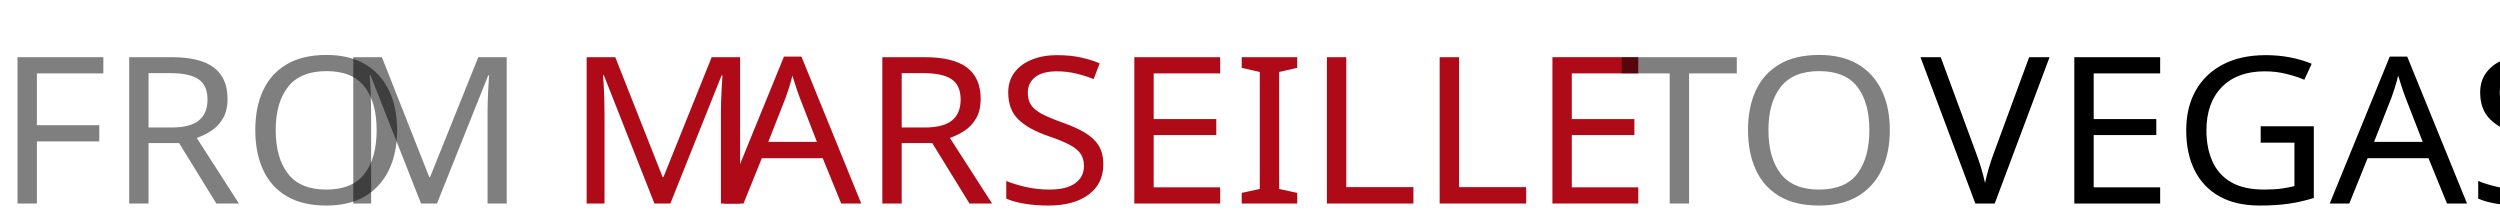
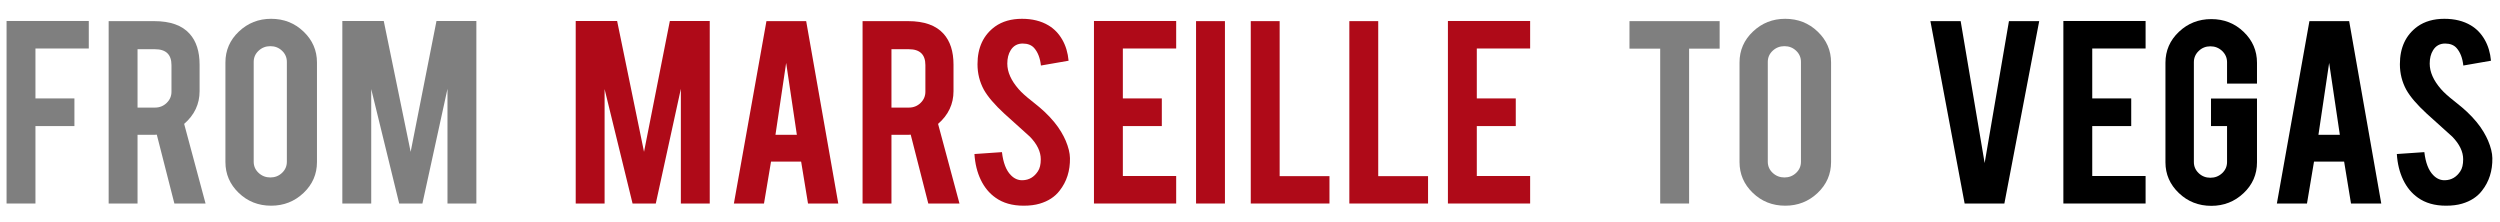
<svg xmlns="http://www.w3.org/2000/svg" width="100%" height="100%" viewBox="0 0 1209 107" version="1.1" xml:space="preserve" style="fill-rule:evenodd;clip-rule:evenodd;stroke-linejoin:round;stroke-miterlimit:1.414;">
  <g transform="matrix(1.03238,0,0,1.03238,-225.005,-234.919)">
    <g transform="matrix(1.05,0,0,1,-10.8185,0)">
-       <text x="216.371px" y="322.882px" style="font-family:'Bebas';font-size:96px;fill-opacity:0.502;">FRO<tspan x="366.166px " y="322.882px ">M</tspan>
-       </text>
+       <path d="M233.689,322.882L220.802,322.882L220.802,237.382L257.484,237.382L257.484,250.268L233.689,250.268L233.689,273.655L251.075,273.655L251.075,286.609L233.689,286.609L233.689,322.882Z" style="fill-opacity:0.502;fill-rule:nonzero;" />
+       <path d="M286.666,237.45C293.848,237.45 299.121,239.427 302.484,243.382C305.439,246.837 306.916,251.655 306.916,257.837L306.916,270.246C306.916,276.291 304.621,281.405 300.03,285.587L309.575,322.882L295.666,322.882L287.825,290.632C287.462,290.677 287.075,290.7 286.666,290.7L279.234,290.7L279.234,322.882L266.348,322.882L266.348,237.45L286.666,237.45ZM294.371,258.041C294.371,253.087 291.916,250.609 287.007,250.609L279.234,250.609L279.234,277.95L287.007,277.95C289.052,277.95 290.791,277.223 292.223,275.768C293.655,274.314 294.371,272.564 294.371,270.518L294.371,258.041Z" style="fill-opacity:0.502;fill-rule:nonzero;" />
+       <path d="M338.825,236.359C344.507,236.359 349.337,238.359 353.314,242.359C357.291,246.359 359.28,251.177 359.28,256.814L359.28,303.45C359.28,309.132 357.28,313.962 353.28,317.939C349.28,321.916 344.462,323.905 338.825,323.905C333.143,323.905 328.325,321.905 324.371,317.905C320.416,313.905 318.439,309.087 318.439,303.45L318.439,256.814C318.439,251.132 320.439,246.302 324.439,242.325C328.439,238.348 333.234,236.359 338.825,236.359ZM345.848,256.541C345.848,254.496 345.132,252.757 343.7,251.325C342.268,249.893 340.53,249.177 338.484,249.177C336.439,249.177 334.689,249.893 333.234,251.325C331.78,252.757 331.052,254.496 331.052,256.541L331.052,303.314C331.052,305.359 331.78,307.098 333.234,308.53C334.689,309.962 336.439,310.677 338.484,310.677C340.53,310.677 342.268,309.962 343.7,308.53C345.132,307.098 345.848,305.359 345.848,303.314L345.848,256.541Z" style="fill-opacity:0.502;fill-rule:nonzero;" />
+       <path d="M383.484,322.882L370.598,322.882L370.598,237.382L389.075,237.382L401.075,298.677L412.598,237.382L430.393,237.382L430.393,322.882L417.507,322.882L417.507,269.155L406.325,322.882L395.962,322.882L383.484,269.291L383.484,322.882Z" style="fill-opacity:0.502;fill-rule:nonzero;" />
    </g>
    <g transform="matrix(1.05,0,0,1,-24.1488,0)">
-       <text x="482.975px" y="322.882px" style="font-family:'Bebas';font-size:96px;fill:rgb(175,10,24);">M<tspan x="553.543px 610.952px 660.862px 714.18px 759.725px 784.134px 828.112px " y="322.882px 322.882px 322.882px 322.882px 322.882px 322.882px 322.882px ">ARSEILL</tspan>E</text>
+       <path d="M500.293,322.882L487.407,322.882L487.407,237.382L505.884,237.382L517.884,298.677L529.407,237.382L547.202,237.382L547.202,322.882L534.316,322.882L534.316,269.155L523.134,322.882L512.771,322.882L500.293,269.291L500.293,322.882Z" style="fill:rgb(175,10,24);fill-rule:nonzero;" />
+       <path d="M574.543,303.246L571.407,322.882L557.975,322.882L572.498,237.45L590.225,237.45L604.543,322.882L591.043,322.882L587.975,303.246L574.543,303.246ZM581.293,257.018L576.521,290.7L586.066,290.7L581.293,257.018Z" style="fill:rgb(175,10,24);fill-rule:nonzero;" />
+       <path d="M635.702,237.45C642.884,237.45 648.157,239.427 651.521,243.382C654.475,246.837 655.952,251.655 655.952,257.837L655.952,270.246C655.952,276.291 653.657,281.405 649.066,285.587L658.612,322.882L644.702,322.882L636.862,290.632C636.498,290.677 636.112,290.7 635.702,290.7L628.271,290.7L628.271,322.882L615.384,322.882L615.384,237.45L635.702,237.45ZM643.407,258.041C643.407,253.087 640.952,250.609 636.043,250.609L628.271,250.609L628.271,277.95L636.043,277.95C638.089,277.95 639.827,277.223 641.259,275.768C642.691,274.314 643.407,272.564 643.407,270.518L643.407,258.041Z" style="fill:rgb(175,10,24);fill-rule:nonzero;" />
+       <path d="M707.907,301.609C707.998,307.564 706.452,312.655 703.271,316.882C701.18,319.746 698.225,321.768 694.407,322.95C692.362,323.587 689.975,323.905 687.248,323.905C682.202,323.905 678.021,322.655 674.702,320.155C671.93,318.109 669.737,315.325 668.123,311.802C666.509,308.28 665.566,304.246 665.293,299.7L677.566,298.814C678.112,303.768 679.43,307.359 681.521,309.587C683.066,311.268 684.839,312.064 686.839,311.973C689.657,311.882 691.907,310.496 693.589,307.814C694.452,306.496 694.884,304.609 694.884,302.155C694.884,298.609 693.271,295.087 690.043,291.587C687.498,289.177 683.68,285.564 678.589,280.746C674.316,276.609 671.293,272.905 669.521,269.632C667.612,265.95 666.657,261.95 666.657,257.632C666.657,249.859 669.271,243.973 674.498,239.973C677.725,237.564 681.725,236.359 686.498,236.359C691.089,236.359 695.021,237.382 698.293,239.427C700.839,241.018 702.896,243.246 704.464,246.109C706.032,248.973 706.975,252.268 707.293,255.996L694.952,258.246C694.589,254.746 693.589,252.018 691.952,250.064C690.771,248.655 689.066,247.95 686.839,247.95C684.475,247.95 682.68,248.996 681.452,251.087C680.452,252.768 679.952,254.859 679.952,257.359C679.952,261.268 681.634,265.246 684.998,269.291C686.271,270.837 688.18,272.655 690.725,274.746C693.725,277.246 695.702,278.996 696.657,279.996C699.839,283.177 702.293,286.314 704.021,289.405C704.839,290.859 705.498,292.2 705.998,293.427C707.225,296.473 707.862,299.2 707.907,301.609Z" style="fill:rgb(175,10,24);fill-rule:nonzero;" />
+       <path d="M718.612,322.882L718.612,237.382L755.293,237.382L755.293,250.268L731.498,250.268L731.498,273.655L748.884,273.655L748.884,286.609L731.498,286.609L731.498,309.996L755.293,309.996L755.293,322.882L718.612,322.882Z" style="fill:rgb(175,10,24);fill-rule:nonzero;" />
+       <rect x="764.157" y="237.45" width="12.886" height="85.432" style="fill:rgb(175,10,24);fill-rule:nonzero;" />
+       <path d="M823.68,322.882L788.566,322.882L788.566,237.45L801.452,237.45L801.452,310.064L823.68,310.064L823.68,322.882Z" style="fill:rgb(175,10,24);fill-rule:nonzero;" />
+       <path d="M867.657,322.882L832.543,322.882L832.543,237.45L845.43,237.45L845.43,310.064L867.657,310.064L867.657,322.882Z" style="fill:rgb(175,10,24);fill-rule:nonzero;" />
+       <path d="M876.521,322.882L876.521,237.382L913.202,237.382L913.202,250.268L889.407,250.268L889.407,273.655L906.793,273.655L906.793,286.609L889.407,286.609L889.407,309.996L913.202,309.996L913.202,322.882L876.521,322.882Z" style="fill:rgb(175,10,24);fill-rule:nonzero;" />
    </g>
    <g transform="matrix(1.05,0,0,1,-48.8297,0)">
-       <text x="976.594px" y="322.882px" style="font-family:'Bebas';font-size:96px;fill-opacity:0.502;">TO</text>
+       <path d="M994.731,250.337L981.026,250.337L981.026,237.45L1021.25,237.45L1021.25,250.337L1007.62,250.337L1007.62,322.882L994.731,322.882L994.731,250.337Z" style="fill-opacity:0.502;fill-rule:nonzero;" />
+       <path d="M1050.5,236.359C1056.18,236.359 1061.02,238.359 1064.99,242.359C1068.97,246.359 1070.96,251.177 1070.96,256.814L1070.96,303.45C1070.96,309.132 1068.96,313.962 1064.96,317.939C1060.96,321.916 1056.14,323.905 1050.5,323.905C1044.82,323.905 1040,321.905 1036.05,317.905C1032.09,313.905 1030.12,309.087 1030.12,303.45L1030.12,256.814C1030.12,251.132 1032.12,246.302 1036.12,242.325C1040.12,238.348 1044.91,236.359 1050.5,236.359ZM1057.53,256.541C1057.53,254.496 1056.81,252.757 1055.38,251.325C1053.95,249.893 1052.21,249.177 1050.16,249.177C1048.12,249.177 1046.37,249.893 1044.91,251.325C1043.46,252.757 1042.73,254.496 1042.73,256.541L1042.73,303.314C1042.73,305.359 1043.46,307.098 1044.91,308.53C1046.37,309.962 1048.12,310.677 1050.16,310.677C1052.21,310.677 1053.95,309.962 1055.38,308.53C1056.81,307.098 1057.53,305.359 1057.53,303.314L1057.53,256.541Z" style="fill-opacity:0.502;fill-rule:nonzero;" />
    </g>
    <g transform="matrix(1.05,0,0,1,-54.4818,0)">
-       <text x="1116.23px" y="322.882px" style="font-family:'Bebas';font-size:96px;">V<tspan x="1175.55px 1221.09px 1270.8px 1324.32px " y="322.882px 322.882px 322.882px 322.882px ">EGAS</tspan>
-       </text>
+       <path d="M1135.93,322.882L1120.66,237.45L1134.16,237.45L1144.86,303.927L1155.7,237.45L1169.2,237.45L1153.66,322.882L1135.93,322.882Z" style="fill-rule:nonzero;" />
+       <path d="M1179.98,322.882L1179.98,237.382L1216.66,237.382L1216.66,250.268L1192.86,250.268L1192.86,273.655L1210.25,273.655L1210.25,286.609L1192.86,286.609L1192.86,309.996L1216.66,309.996L1216.66,322.882L1179.98,322.882Z" style="fill-rule:nonzero;" />
+       <path d="M1245.98,323.973C1240.3,323.973 1235.47,321.973 1231.49,317.973C1227.51,313.973 1225.52,309.177 1225.52,303.587L1225.52,256.95C1225.52,251.268 1227.52,246.439 1231.52,242.462C1235.52,238.484 1240.34,236.496 1245.98,236.496C1251.66,236.496 1256.48,238.496 1260.43,242.496C1264.39,246.496 1266.36,251.314 1266.36,256.95L1266.36,266.7L1253,266.7L1253,256.677C1253,254.632 1252.27,252.882 1250.82,251.427C1249.36,249.973 1247.61,249.246 1245.57,249.246C1243.52,249.246 1241.78,249.973 1240.35,251.427C1238.92,252.882 1238.2,254.632 1238.2,256.677L1238.2,303.45C1238.2,305.496 1238.92,307.234 1240.35,308.666C1241.78,310.098 1243.52,310.814 1245.57,310.814C1247.61,310.814 1249.36,310.098 1250.82,308.666C1252.27,307.234 1253,305.496 1253,303.45L1253,286.609L1245.84,286.609L1245.84,273.723L1266.36,273.723L1266.36,303.587C1266.36,309.268 1264.36,314.087 1260.36,318.041C1256.36,321.996 1251.57,323.973 1245.98,323.973Z" style="fill-rule:nonzero;" />
+       <path d="M1291.8,303.246L1288.66,322.882L1275.23,322.882L1289.75,237.45L1307.48,237.45L1321.8,322.882L1308.3,322.882L1305.23,303.246L1291.8,303.246ZM1298.55,257.018L1293.77,290.7L1303.32,290.7L1298.55,257.018Z" style="fill-rule:nonzero;" />
+       <path d="M1371.36,301.609C1371.45,307.564 1369.91,312.655 1366.73,316.882C1364.64,319.746 1361.68,321.768 1357.86,322.95C1355.82,323.587 1353.43,323.905 1350.7,323.905C1345.66,323.905 1341.48,322.655 1338.16,320.155C1335.39,318.109 1333.19,315.325 1331.58,311.802C1329.97,308.28 1329.02,304.246 1328.75,299.7L1341.02,298.814C1341.57,303.768 1342.89,307.359 1344.98,309.587C1346.52,311.268 1348.3,312.064 1350.3,311.973C1353.11,311.882 1355.36,310.496 1357.05,307.814C1357.91,306.496 1358.34,304.609 1358.34,302.155C1358.34,298.609 1356.73,295.087 1353.5,291.587C1350.95,289.177 1347.14,285.564 1342.05,280.746C1337.77,276.609 1334.75,272.905 1332.98,269.632C1331.07,265.95 1330.11,261.95 1330.11,257.632C1330.11,249.859 1332.73,243.973 1337.95,239.973C1341.18,237.564 1345.18,236.359 1349.95,236.359C1354.55,236.359 1358.48,237.382 1361.75,239.427C1364.3,241.018 1366.35,243.246 1367.92,246.109C1369.49,248.973 1370.43,252.268 1370.75,255.996L1358.41,258.246C1358.05,254.746 1357.05,252.018 1355.41,250.064C1354.23,248.655 1352.52,247.95 1350.3,247.95C1347.93,247.95 1346.14,248.996 1344.91,251.087C1343.91,252.768 1343.41,254.859 1343.41,257.359C1343.41,261.268 1345.09,265.246 1348.45,269.291C1349.73,270.837 1351.64,272.655 1354.18,274.746C1357.18,277.246 1359.16,278.996 1360.11,279.996C1363.3,283.177 1365.75,286.314 1367.48,289.405C1368.3,290.859 1368.95,292.2 1369.45,293.427C1370.68,296.473 1371.32,299.2 1371.36,301.609Z" style="fill-rule:nonzero;" />
    </g>
  </g>
</svg>
